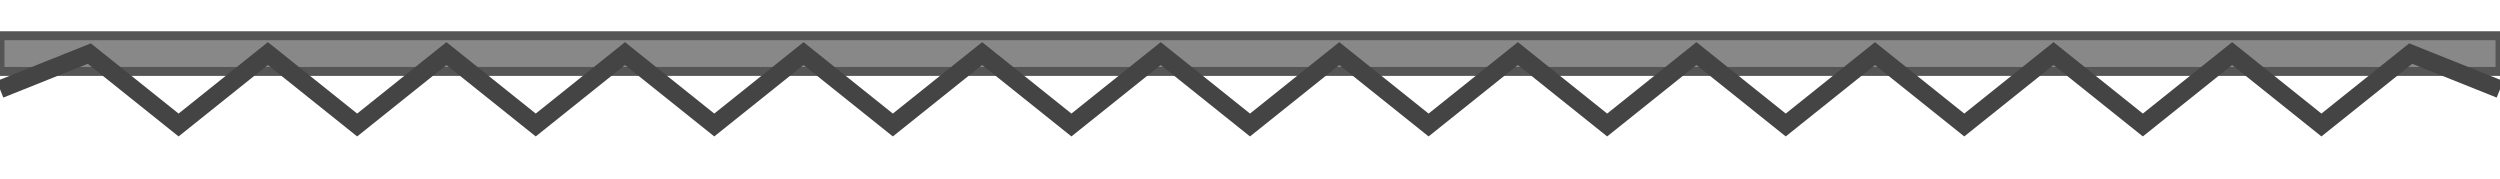
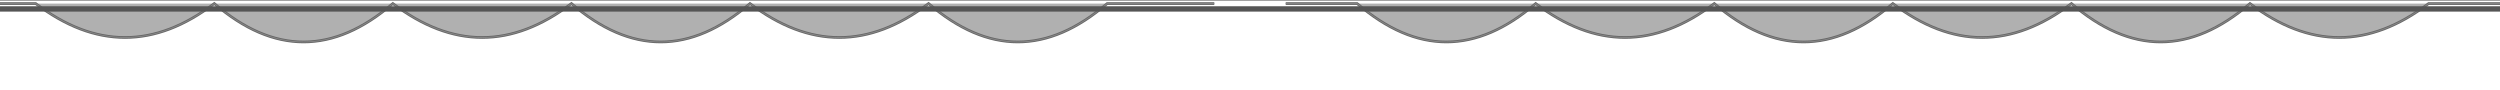
- <svg xmlns="http://www.w3.org/2000/svg" viewBox="0 0 140 10" width="140" height="10">
-   <rect x="0" y="2" width="140" height="2" fill="#888888" stroke="#555555" stroke-width="0.5" />
-   <polyline points="0,5 5,3 10,7 15,3 20,7 25,3 30,7 35,3 40,7 45,3 50,7 55,3 60,7 65,3 70,7 75,3 80,7 85,3 90,7 95,3 100,7 105,3 110,7 115,3 120,7 125,3 130,7 135,3 140,5" fill="none" stroke="#444444" stroke-width="1" />
+ <svg xmlns="http://www.w3.org/2000/svg" viewBox="0 0 1400 50" width="280" height="10">
+   <line x1="0" y1="0" x2="1400" y2="0" stroke="#999" stroke-width="1" />
+   <path d="M0,2 L20,2 Q70,40 120,2 Q170,45 220,2 Q270,40 320,2 Q370,45 420,2 Q470,40 520,2 Q570,45 620,2 L680,2" fill="#b0b0b0" stroke="#666" stroke-width="1.5" />
+   <path d="M0,2 L20,2 Q70,40 120,2 Q170,45 220,2 Q270,40 320,2 Q370,45 420,2 Q470,40 520,2 Q570,45 620,2 L680,2" fill="none" stroke="#888" stroke-width="0.5" />
+   <path d="M720,2 L760,2 Q810,45 860,2 Q910,40 960,2 Q1010,45 1060,2 Q1110,40 1160,2 Q1210,45 1260,2 Q1310,40 1360,2 L1400,2" fill="#b0b0b0" stroke="#666" stroke-width="1.5" />
+   <path d="M720,2 L760,2 Q810,45 860,2 Q910,40 960,2 Q1010,45 1060,2 Q1110,40 1160,2 Q1210,45 1260,2 Q1310,40 1360,2 L1400,2" fill="none" stroke="#888" stroke-width="0.5" />
+   <line x1="-20" y1="5" x2="1420" y2="5" stroke="#555" stroke-width="3" />
+   <circle cx="-20" cy="5" r="5" fill="#666" />
+   <circle cx="1420" cy="5" r="5" fill="#666" />
</svg>
